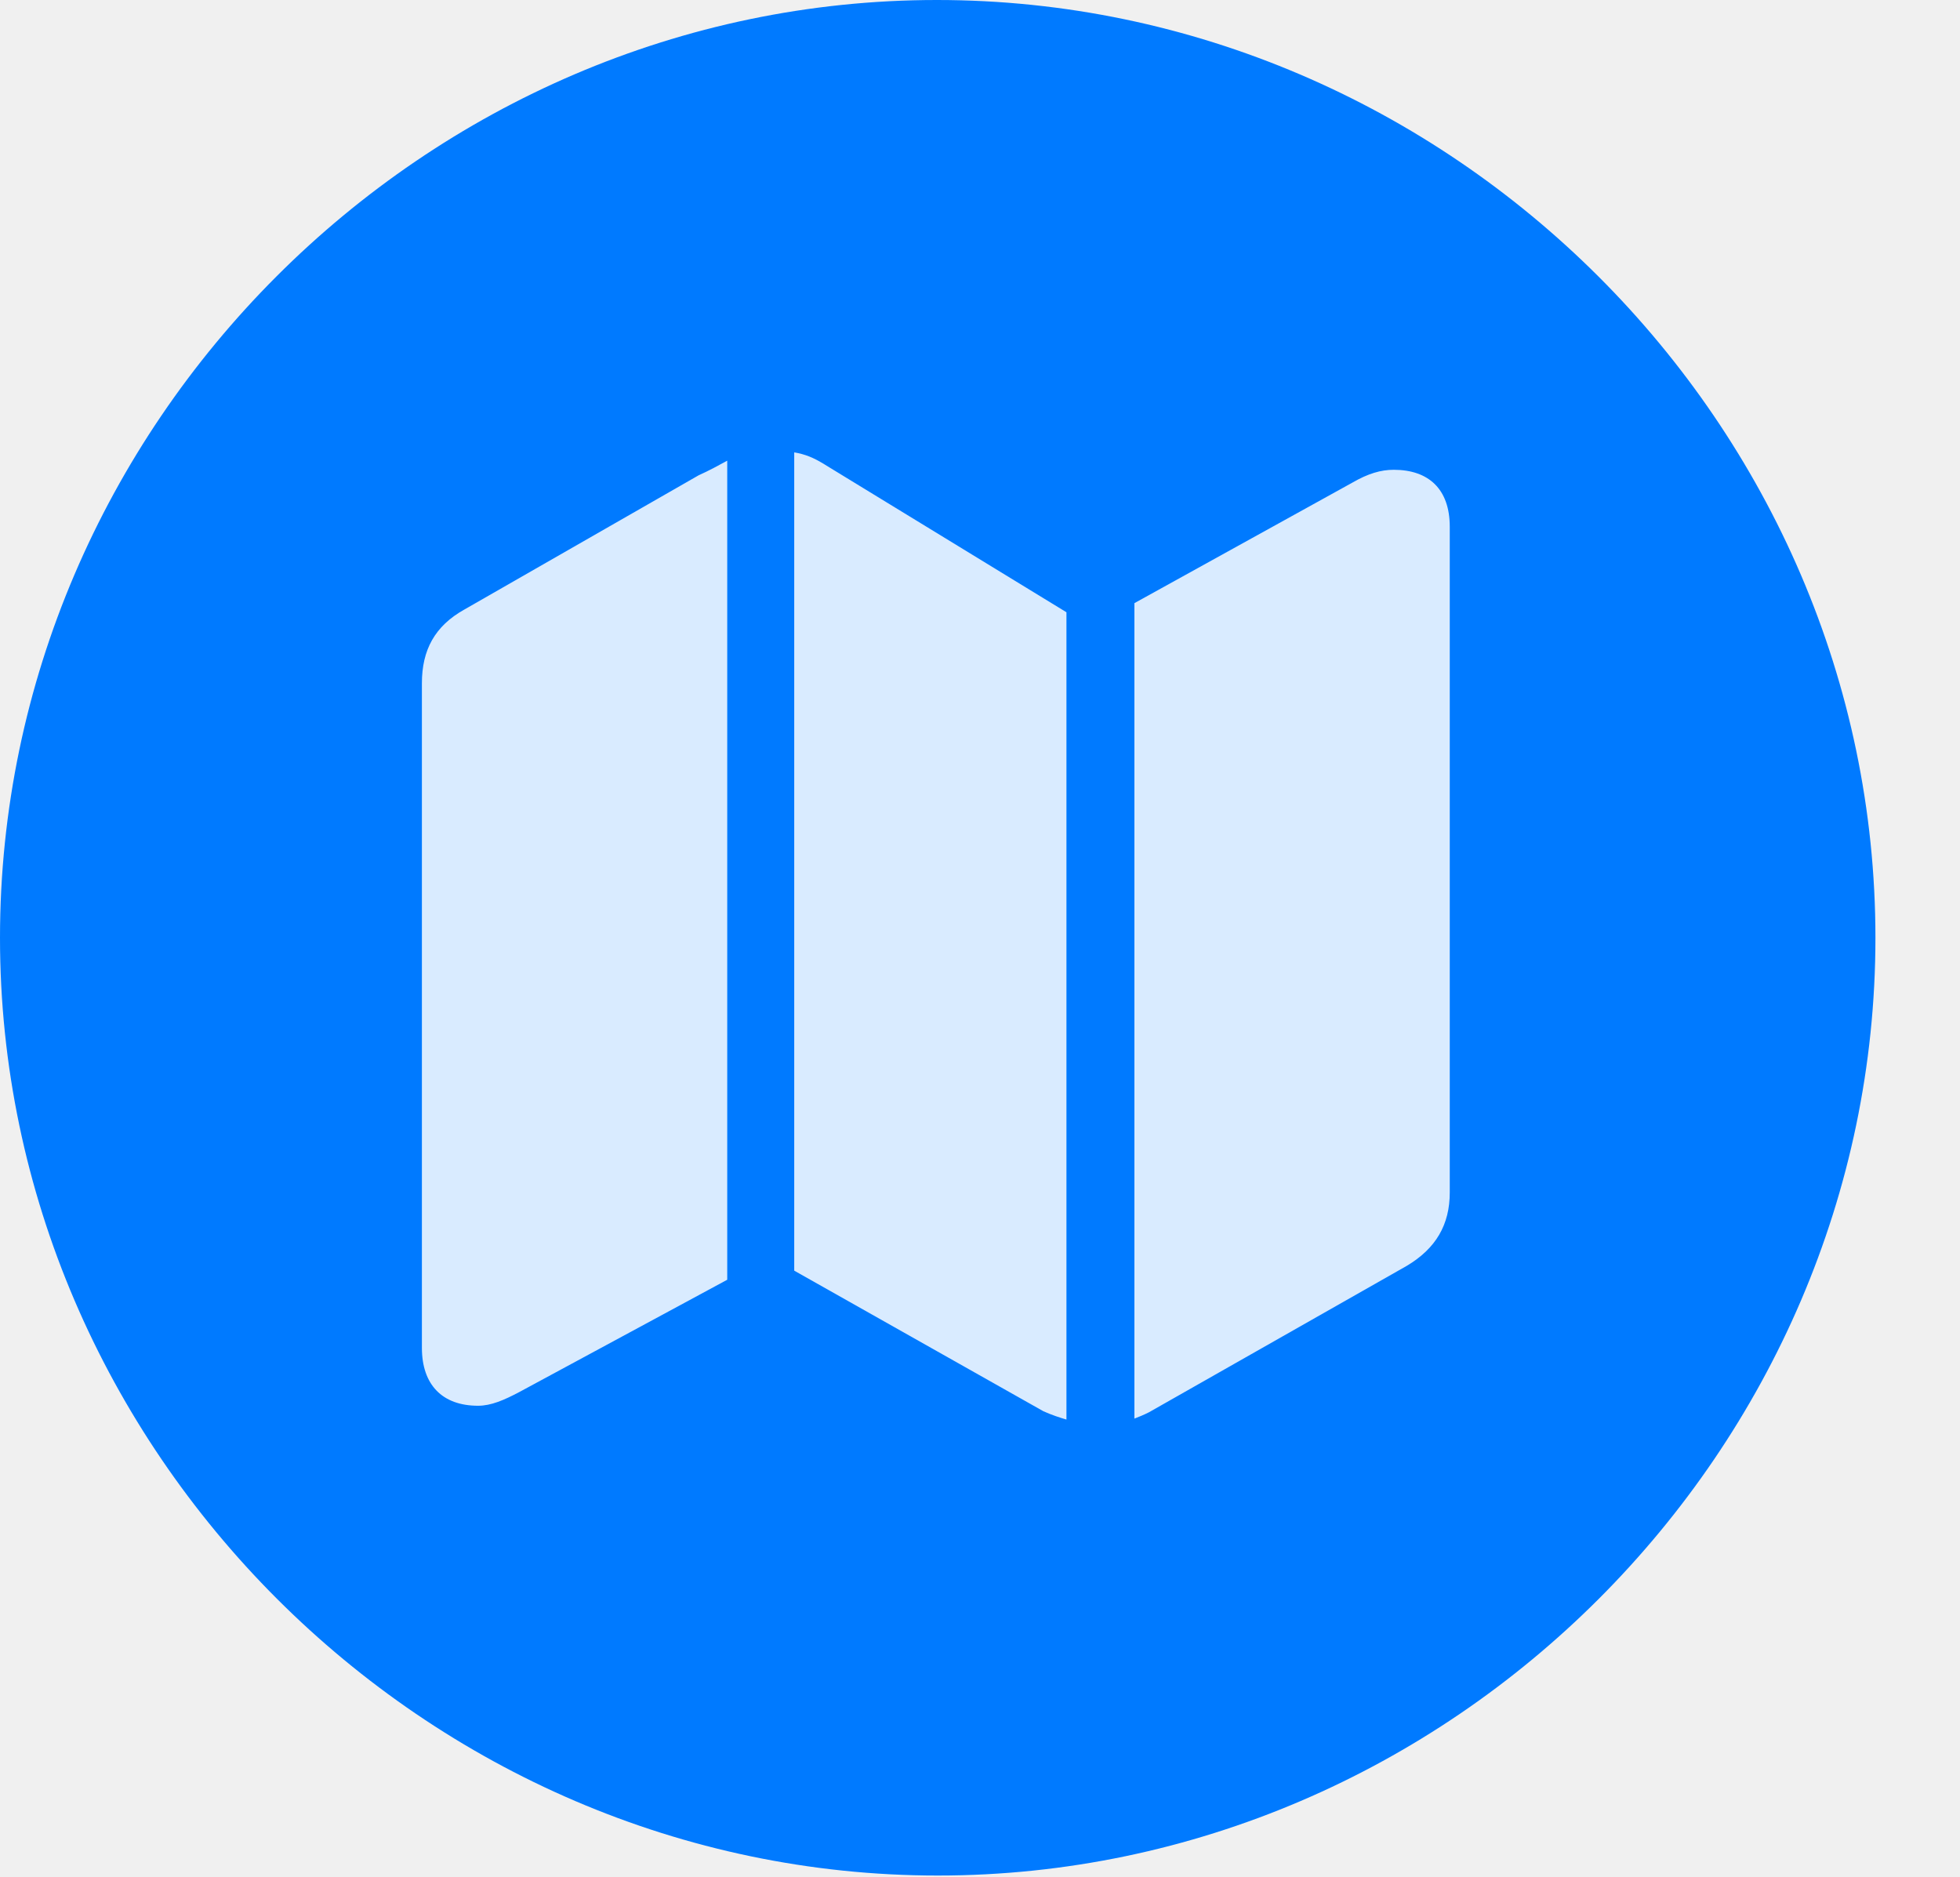
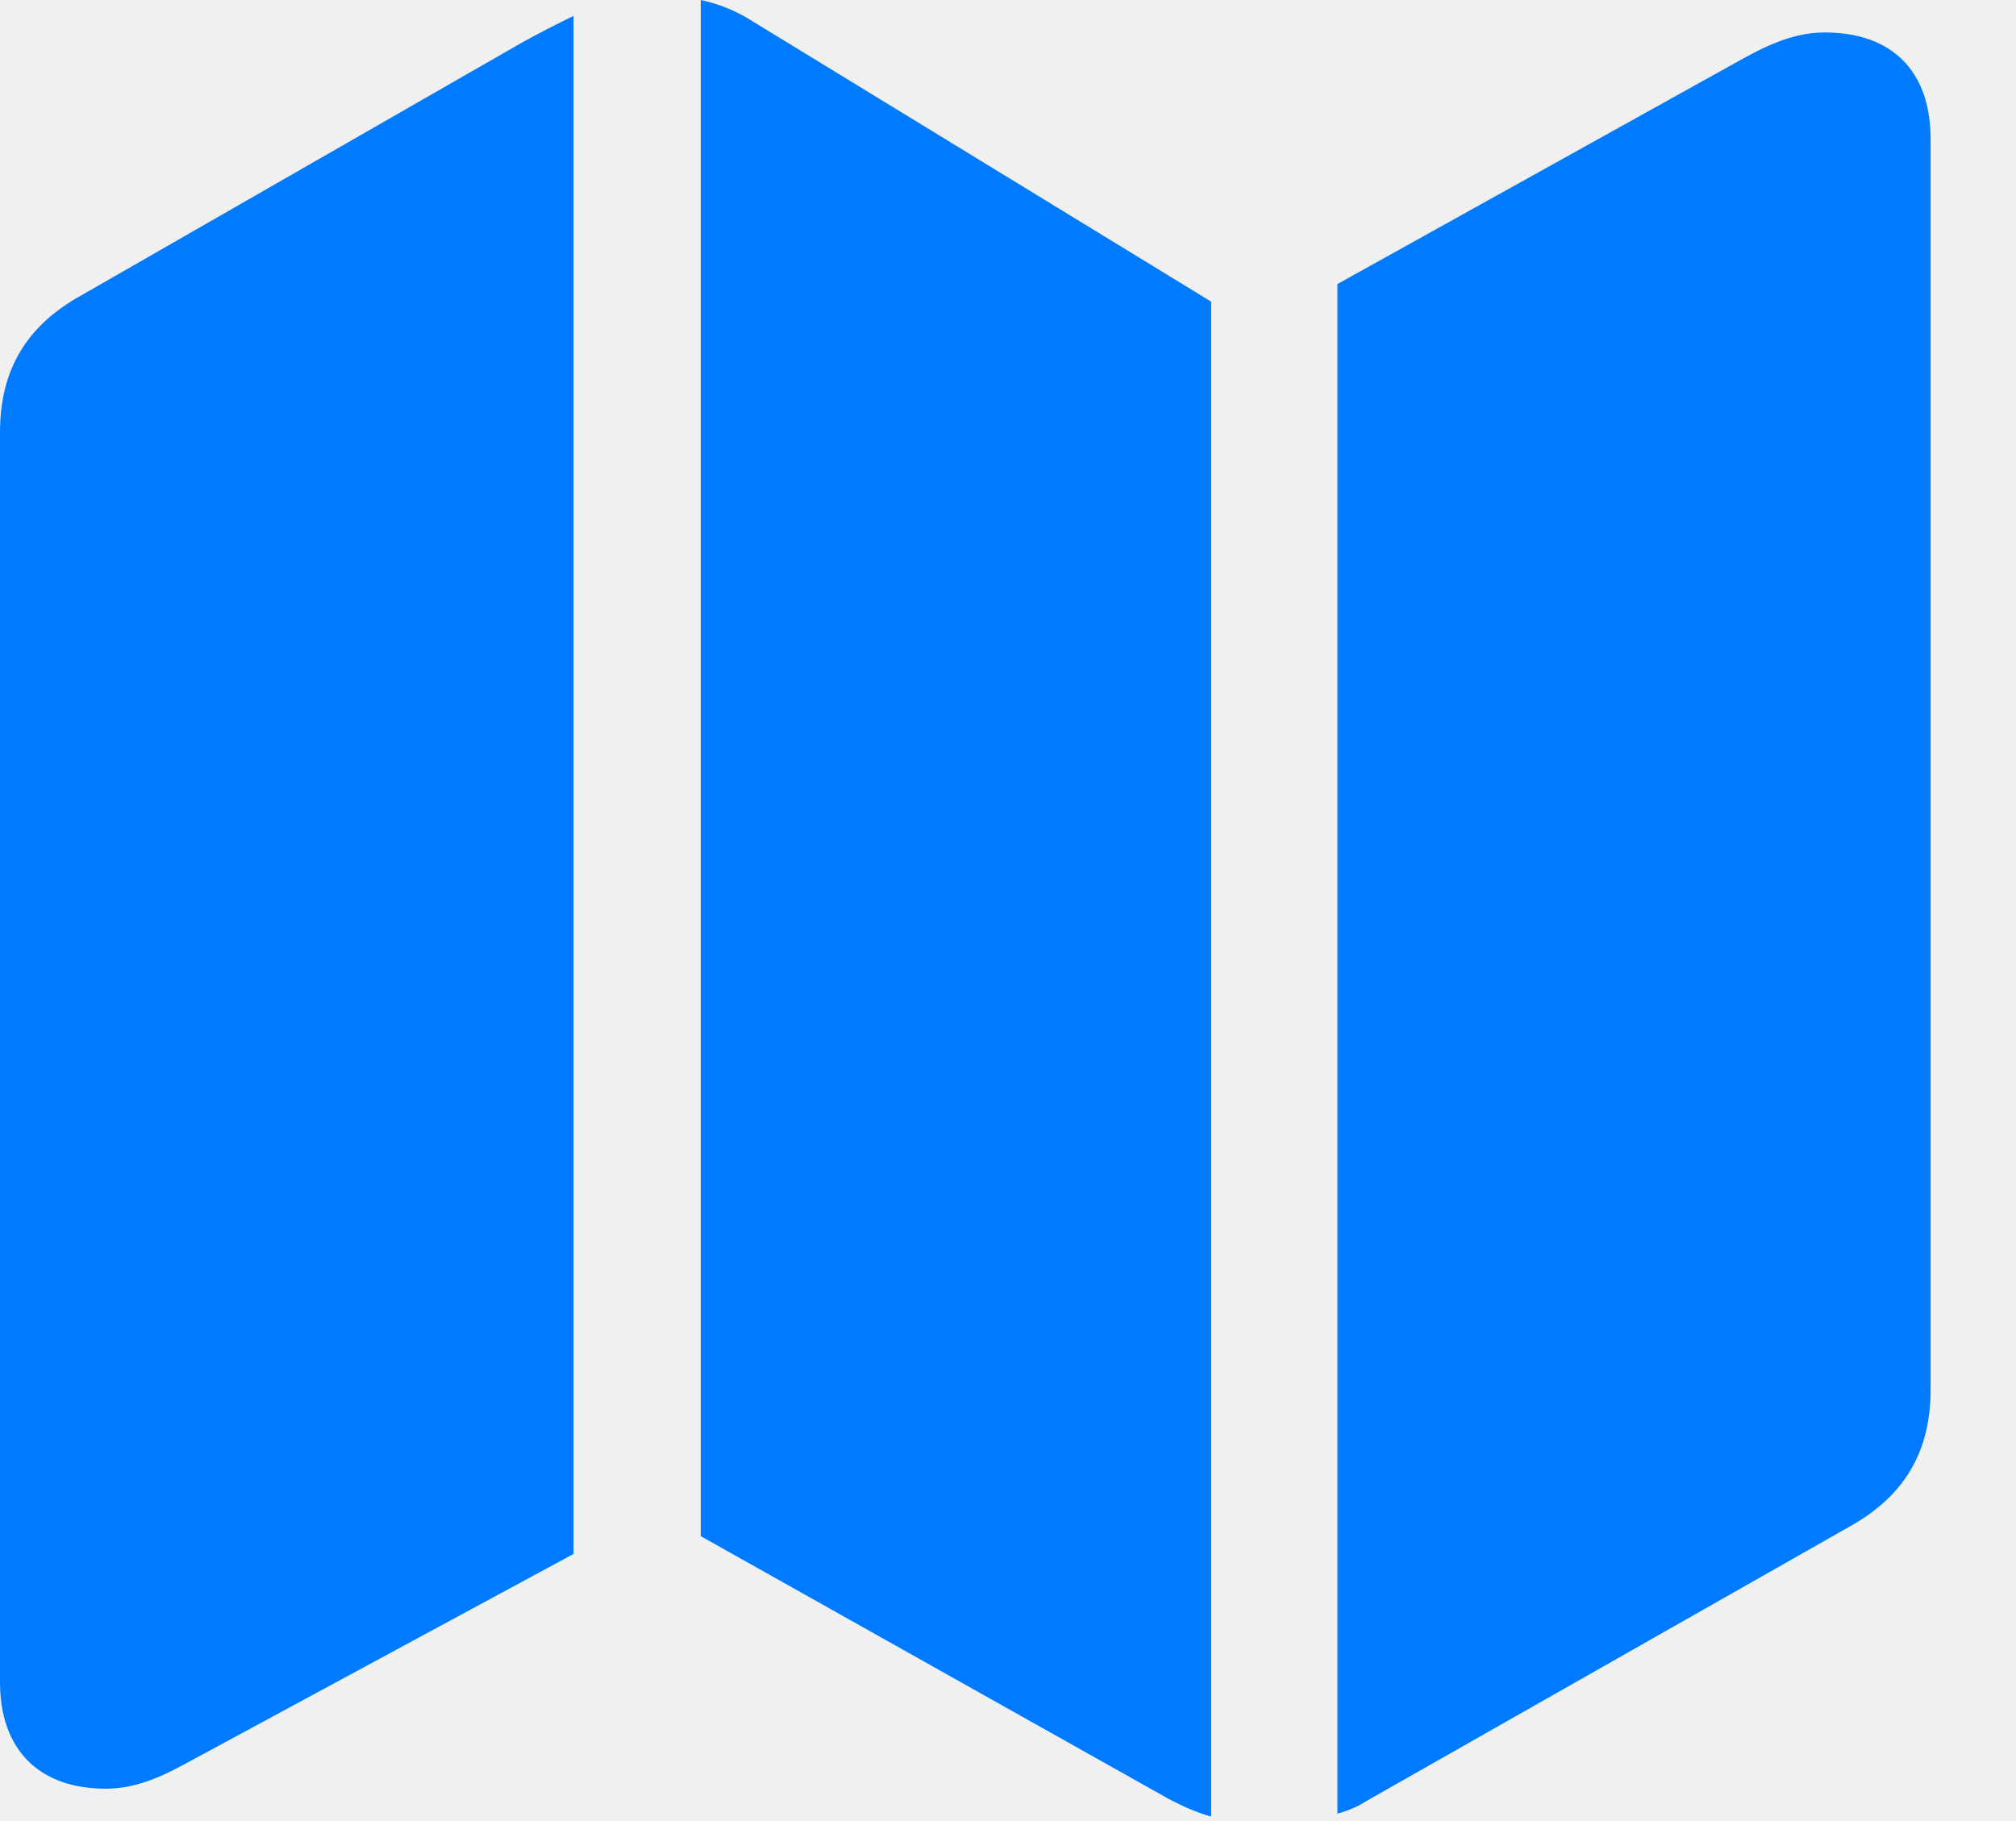
- <svg xmlns="http://www.w3.org/2000/svg" version="1.1" width="12.492" height="11.959">
+ <svg xmlns="http://www.w3.org/2000/svg" version="1.1" width="12.727" height="11.49">
  <g>
-     <rect height="11.959" opacity="0" width="12.492" x="0" y="0" />
-     <path d="M5.977 11.953C9.246 11.953 11.953 9.24 11.953 5.977C11.953 2.707 9.24 0 5.971 0C2.707 0 0 2.707 0 5.977C0 9.24 2.713 11.953 5.977 11.953Z" fill="#007aff" />
-     <path d="M2.689 8.59L2.689 4.354C2.689 4.143 2.771 3.99 2.959 3.885L4.453 3.029C4.518 3 4.582 2.965 4.635 2.936L4.635 8.156L3.311 8.871C3.211 8.924 3.129 8.959 3.047 8.959C2.818 8.959 2.689 8.824 2.689 8.59ZM5.062 8.098L5.062 2.883C5.133 2.895 5.186 2.918 5.244 2.953L6.797 3.902L6.797 9.047C6.756 9.035 6.703 9.018 6.65 8.994ZM7.23 9.041L7.23 3.844L8.619 3.076C8.719 3.018 8.801 2.994 8.883 2.994C9.105 2.994 9.24 3.117 9.24 3.357L9.24 7.6C9.24 7.805 9.152 7.957 8.965 8.068L7.324 9C7.289 9.018 7.26 9.029 7.23 9.041Z" fill="#ffffff" fill-opacity="0.85" />
+     <rect height="11.49" opacity="0" width="12.727" x="0" y="0" />
+     <path d="M0 10.617C0 11.045 0.246 11.291 0.668 11.291C0.82 11.291 0.967 11.244 1.16 11.139L3.621 9.809L3.621 0.1C3.516 0.152 3.398 0.211 3.293 0.27L0.516 1.863C0.164 2.057 0 2.338 0 2.73ZM4.424 9.697L7.377 11.355C7.465 11.402 7.559 11.443 7.646 11.467L7.646 1.904L4.752 0.135C4.652 0.07 4.535 0.023 4.424 0ZM8.443 11.449C8.502 11.432 8.566 11.408 8.619 11.373L11.672 9.639C12.023 9.445 12.188 9.164 12.188 8.771L12.188 0.879C12.188 0.445 11.941 0.205 11.52 0.205C11.367 0.205 11.221 0.252 11.027 0.357L8.443 1.793Z" fill="#007aff" />
  </g>
</svg>
